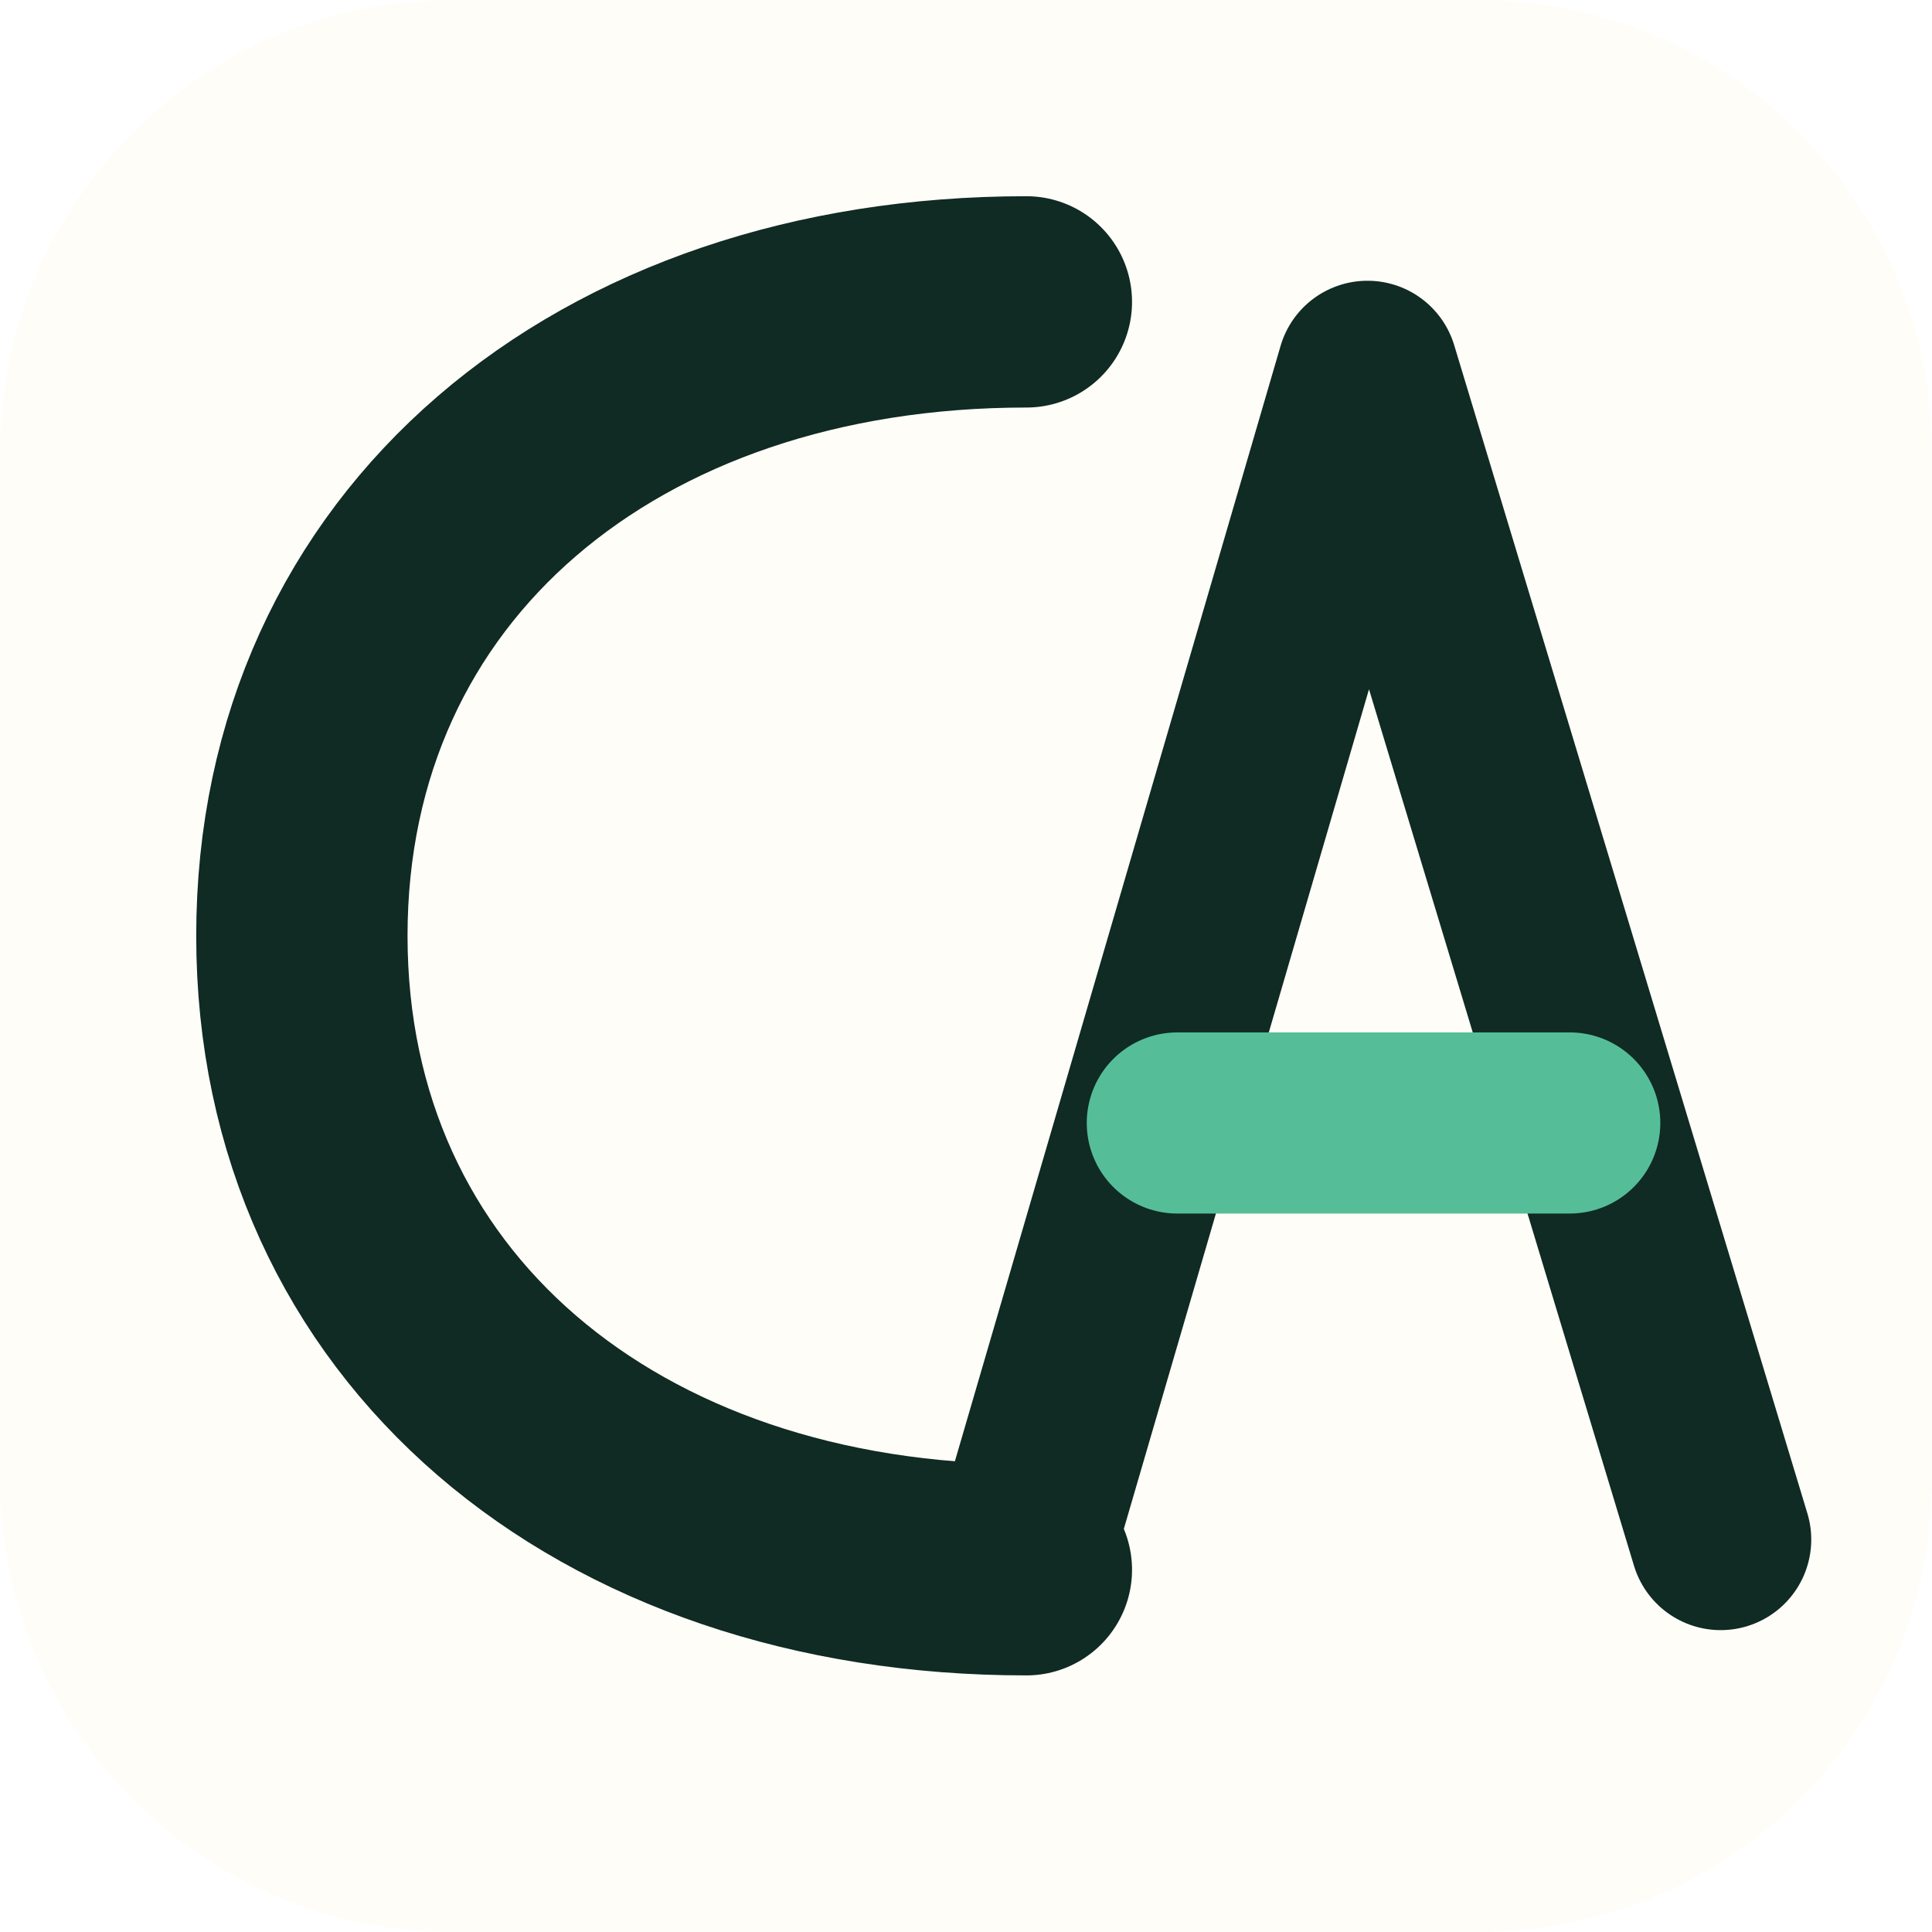
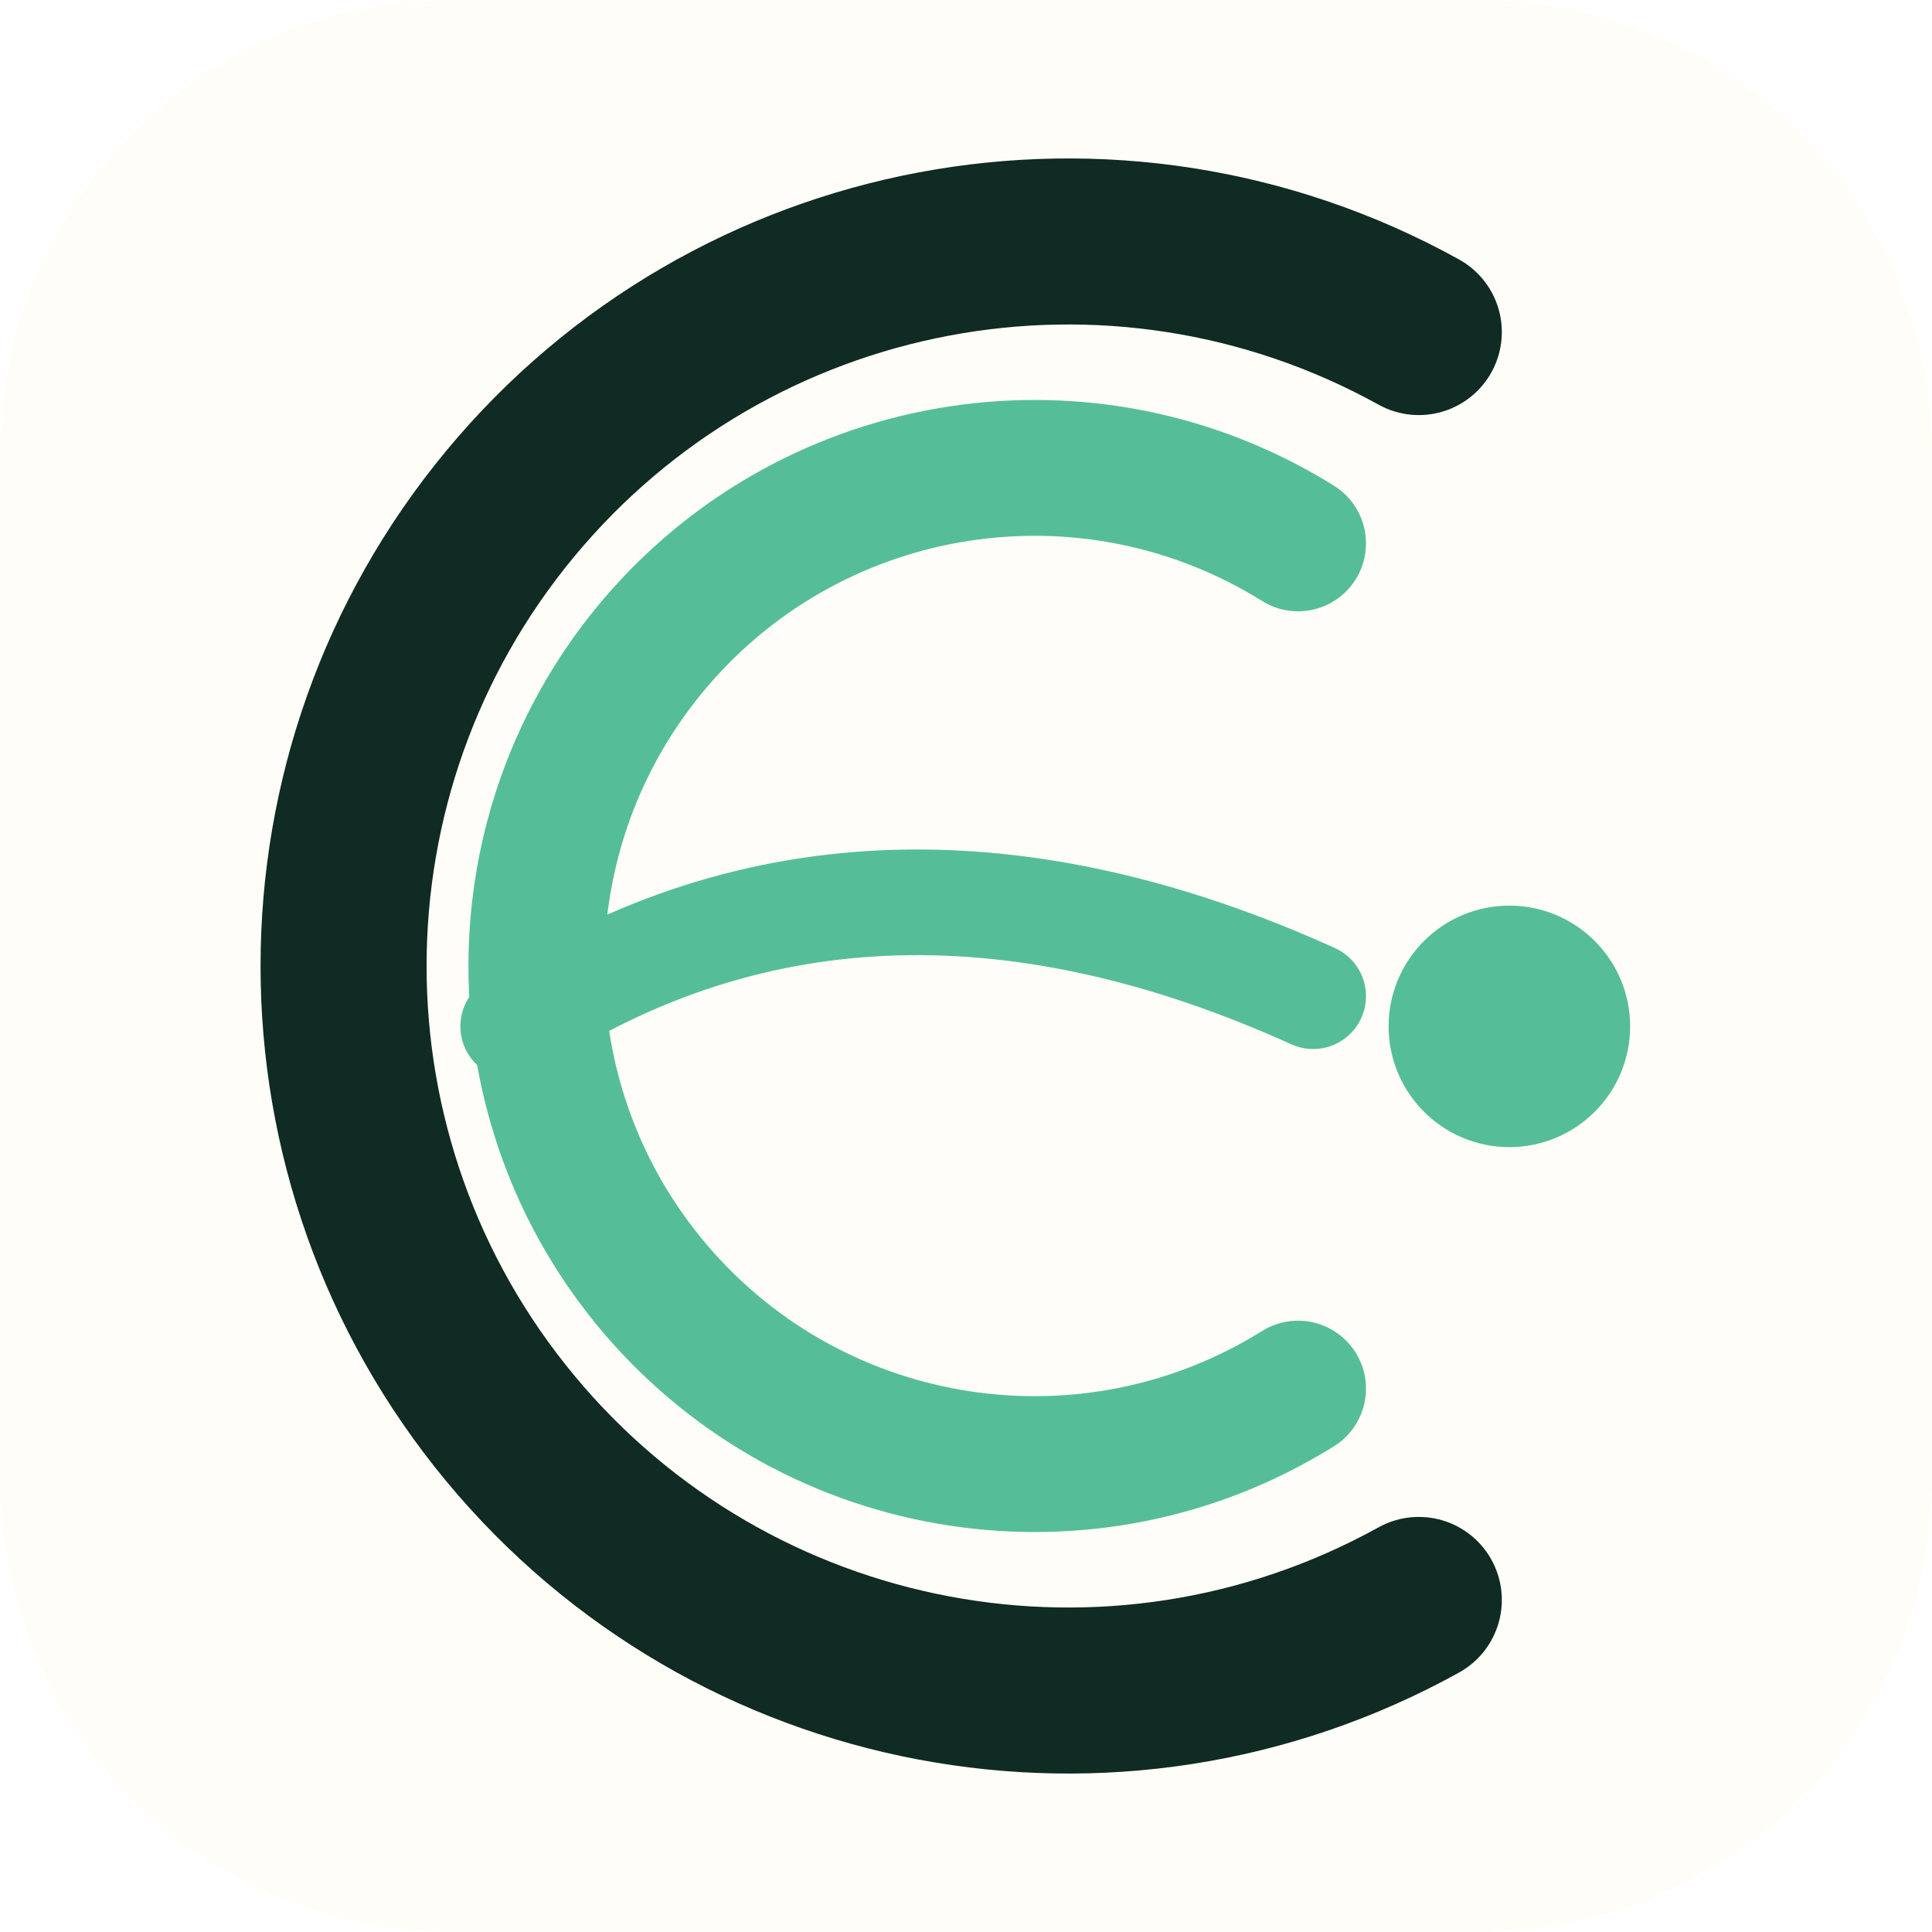
<svg xmlns="http://www.w3.org/2000/svg" viewBox="0 0 64 64">
  <rect width="64" height="64" rx="15" fill="#fffdf8" />
-   <path d="M34 10C20.1 10 10 18.4 10 31s10.1 21 24 21" fill="none" stroke="#102a24" stroke-width="7" stroke-linecap="round" />
-   <path d="M34 51 45.3 12.3 57 51" fill="none" stroke="#102a24" stroke-width="6" stroke-linecap="round" stroke-linejoin="round" />
-   <path d="M39 37.2h13" fill="none" stroke="#55be98" stroke-width="6" stroke-linecap="round" />
+   <path d="M47 11A24 24 0 1 0 47 53" fill="none" stroke="#102a24" stroke-width="5.5" stroke-linecap="round" />
+   <path d="M43 18A16.5 16.5 0 1 0 43 46" fill="none" stroke="#55be98" stroke-width="4.5" stroke-linecap="round" />
+   <path d="M17 34C25 28.7 34 28.7 43.5 33" fill="none" stroke="#55be98" stroke-width="3.5" stroke-linecap="round" />
+   <circle cx="50" cy="34" r="4" fill="#55be98" />
</svg>
